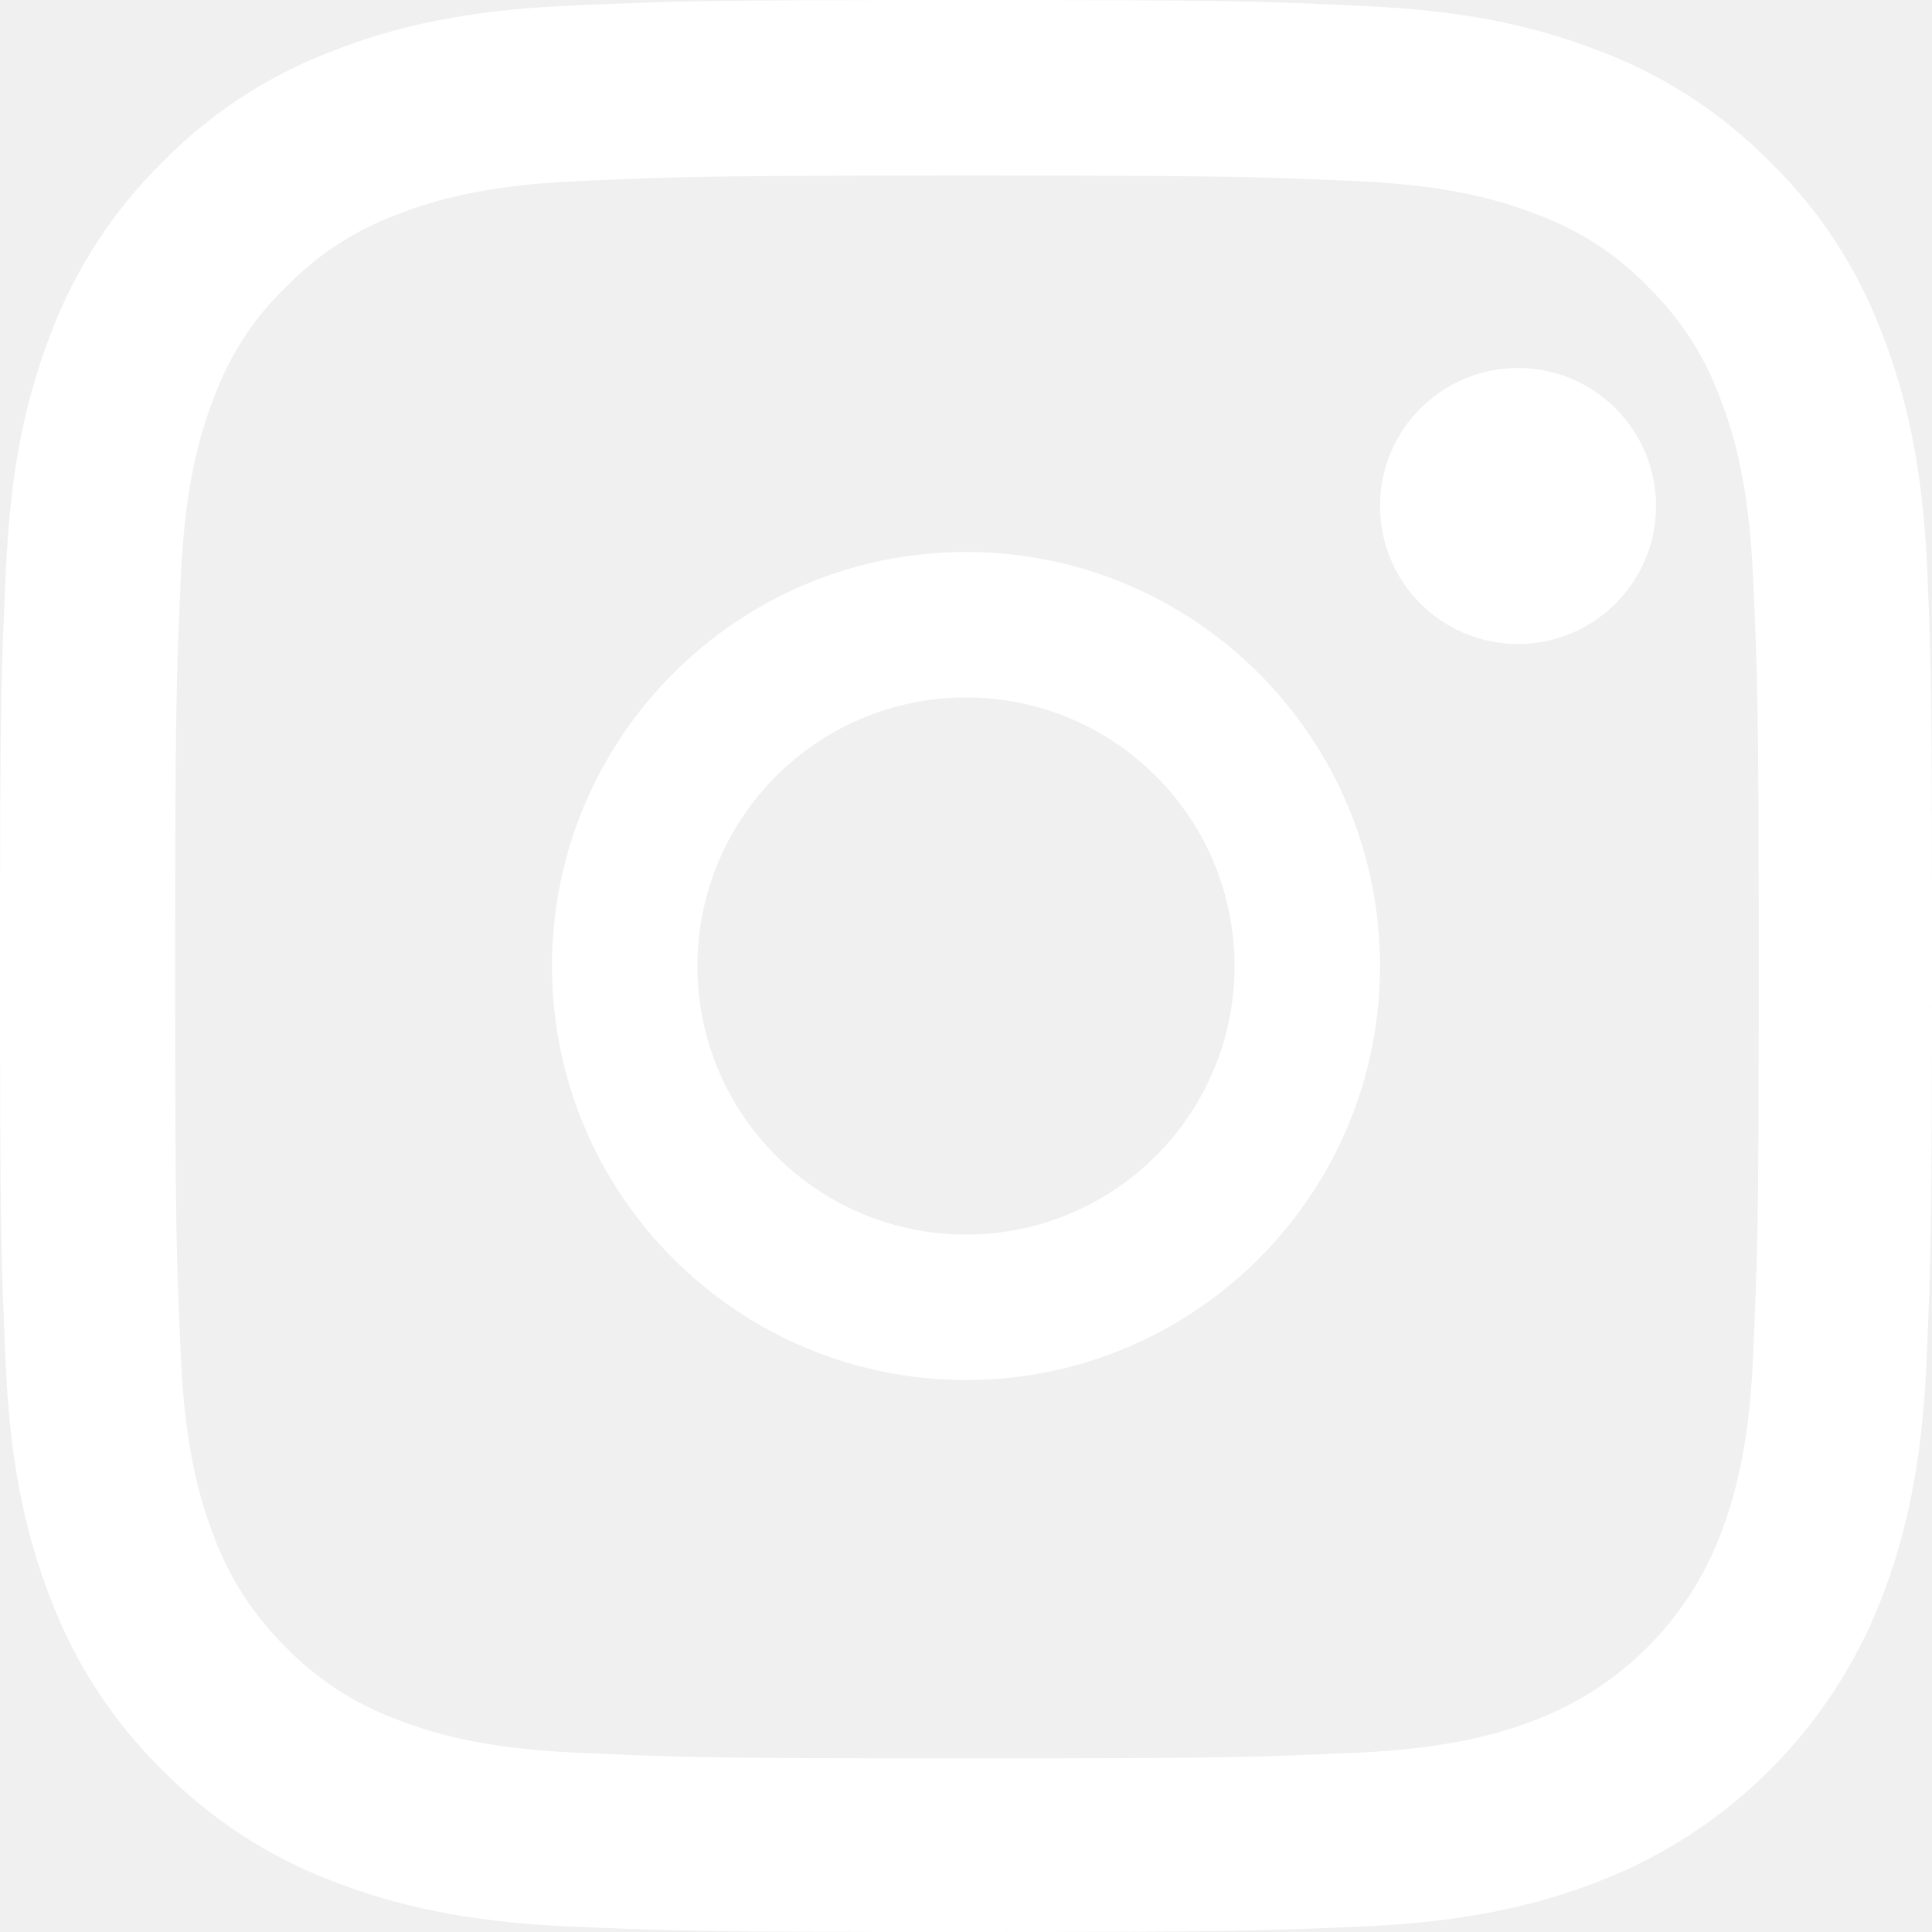
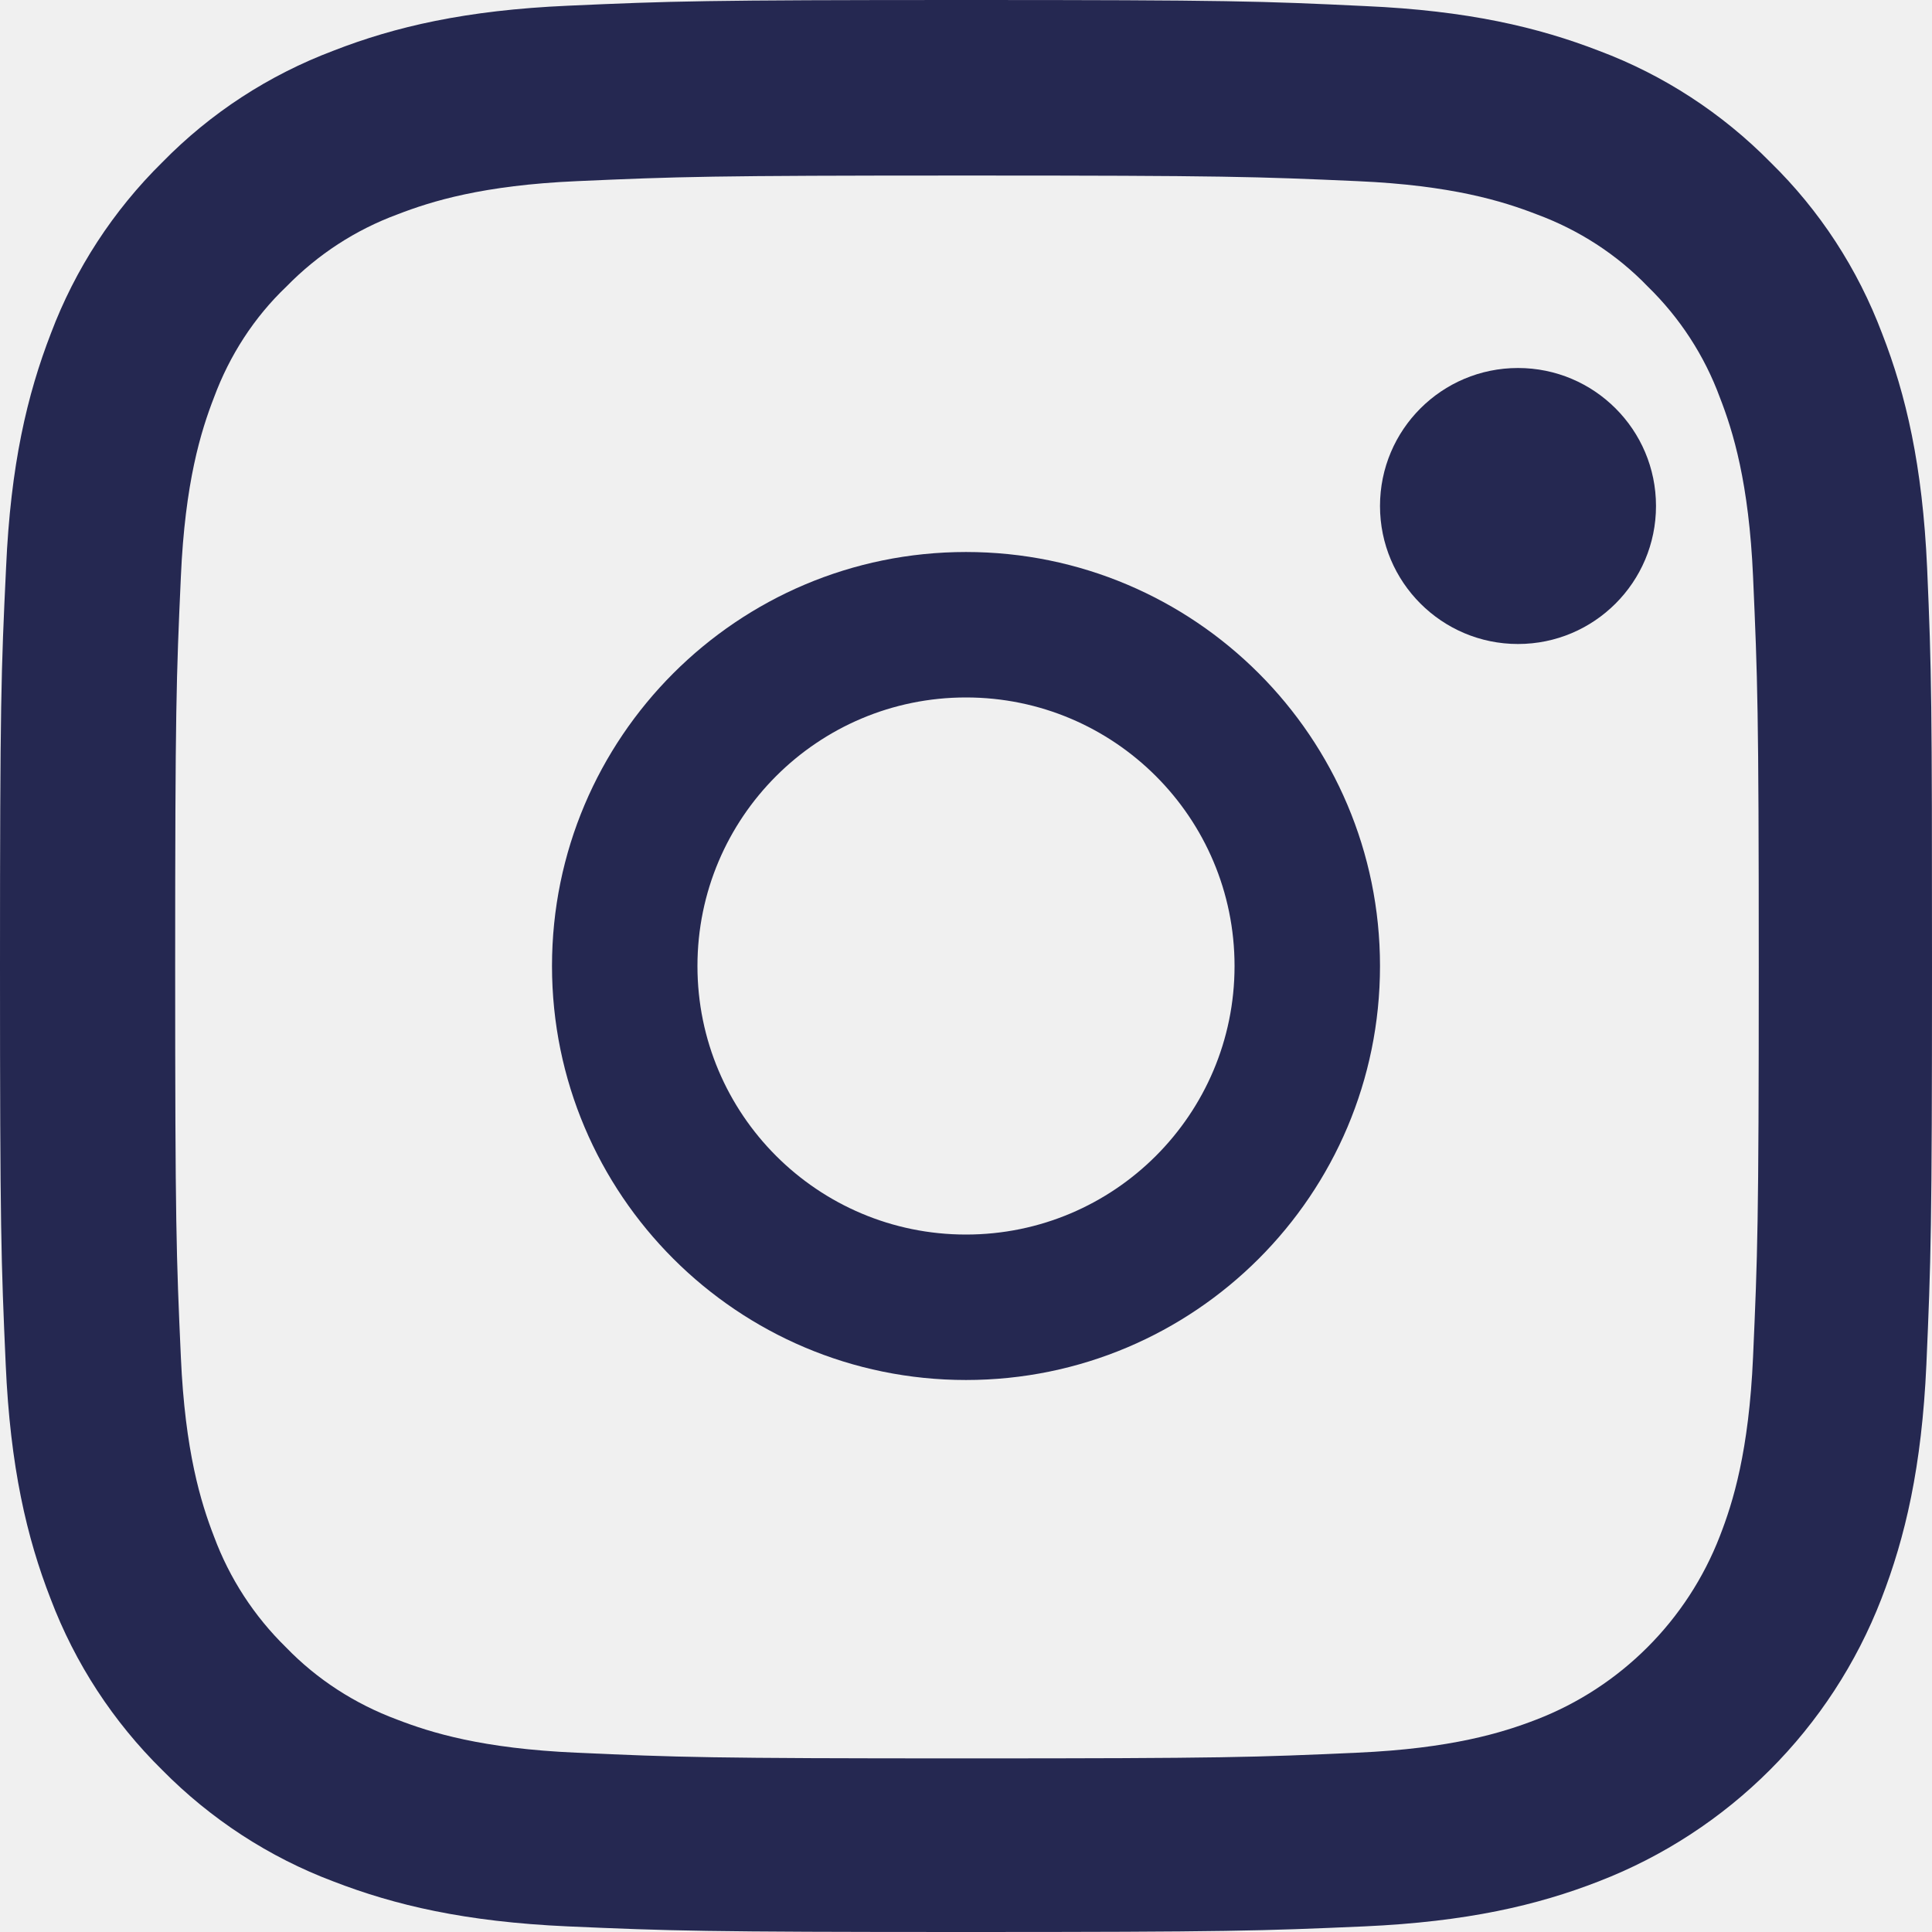
- <svg xmlns="http://www.w3.org/2000/svg" width="21" height="21" viewBox="0 0 21 21" fill="none">
-   <path d="M20.947 6.174C20.897 5.058 20.717 4.291 20.458 3.626C20.192 2.921 19.781 2.289 19.244 1.764C18.719 1.231 18.083 0.816 17.385 0.554C16.716 0.295 15.953 0.115 14.837 0.066C13.713 0.012 13.356 0 10.504 0C7.652 0 7.295 0.012 6.175 0.062C5.059 0.111 4.292 0.291 3.627 0.55C2.921 0.816 2.29 1.227 1.764 1.764C1.231 2.289 0.817 2.925 0.554 3.622C0.295 4.291 0.115 5.054 0.066 6.17C0.012 7.294 0 7.651 0 10.502C0 13.353 0.012 13.71 0.062 14.83C0.111 15.946 0.291 16.713 0.55 17.378C0.817 18.083 1.231 18.715 1.764 19.24C2.29 19.773 2.926 20.188 3.623 20.45C4.292 20.709 5.055 20.889 6.171 20.939C7.291 20.988 7.648 21 10.5 21C13.352 21 13.709 20.988 14.829 20.939C15.945 20.889 16.712 20.709 17.377 20.45C18.788 19.905 19.904 18.789 20.45 17.378C20.709 16.709 20.889 15.946 20.939 14.83C20.988 13.71 21 13.353 21 10.502C21 7.651 20.996 7.294 20.947 6.174ZM19.055 14.748C19.01 15.774 18.838 16.328 18.694 16.697C18.341 17.611 17.615 18.338 16.7 18.691C16.331 18.834 15.773 19.006 14.751 19.051C13.643 19.101 13.311 19.113 10.508 19.113C7.706 19.113 7.369 19.101 6.265 19.051C5.24 19.006 4.686 18.834 4.316 18.691C3.861 18.522 3.447 18.256 3.11 17.907C2.761 17.566 2.495 17.156 2.326 16.701C2.183 16.332 2.011 15.774 1.966 14.752C1.916 13.645 1.904 13.312 1.904 10.51C1.904 7.708 1.916 7.372 1.966 6.268C2.011 5.243 2.183 4.689 2.326 4.32C2.495 3.864 2.761 3.45 3.114 3.114C3.455 2.765 3.865 2.498 4.321 2.33C4.69 2.187 5.248 2.014 6.27 1.969C7.378 1.92 7.71 1.908 10.512 1.908C13.319 1.908 13.651 1.92 14.755 1.969C15.781 2.014 16.335 2.187 16.704 2.33C17.159 2.498 17.574 2.765 17.91 3.114C18.259 3.454 18.526 3.864 18.694 4.32C18.838 4.689 19.01 5.247 19.055 6.268C19.104 7.376 19.117 7.708 19.117 10.51C19.117 13.312 19.104 13.64 19.055 14.748Z" fill="white" />
-   <path d="M10.5 6C8.016 6 6 8.016 6 10.5C6 12.985 8.016 15 10.5 15C12.985 15 15 12.985 15 10.5C15 8.016 12.985 6 10.5 6ZM10.5 13.419C8.888 13.419 7.581 12.112 7.581 10.5C7.581 8.888 8.888 7.581 10.5 7.581C12.112 7.581 13.419 8.888 13.419 10.5C13.419 12.112 12.112 13.419 10.5 13.419Z" fill="white" />
-   <path d="M18 5.5C18 6.328 17.328 7 16.5 7C15.672 7 15 6.328 15 5.5C15 4.671 15.672 4 16.5 4C17.328 4 18 4.671 18 5.5Z" fill="white" />
+ <svg xmlns="http://www.w3.org/2000/svg" width="21" height="21" viewBox="0 0 21 21" fill="#252851">
+   <path d="M20.947 6.174C20.897 5.058 20.717 4.291 20.458 3.626C20.192 2.921 19.781 2.289 19.244 1.764C18.719 1.231 18.083 0.816 17.385 0.554C16.716 0.295 15.953 0.115 14.837 0.066C13.713 0.012 13.356 0 10.504 0C7.652 0 7.295 0.012 6.175 0.062C5.059 0.111 4.292 0.291 3.627 0.55C2.921 0.816 2.29 1.227 1.764 1.764C1.231 2.289 0.817 2.925 0.554 3.622C0.295 4.291 0.115 5.054 0.066 6.17C0.012 7.294 0 7.651 0 10.502C0 13.353 0.012 13.71 0.062 14.83C0.111 15.946 0.291 16.713 0.55 17.378C0.817 18.083 1.231 18.715 1.764 19.24C2.29 19.773 2.926 20.188 3.623 20.45C4.292 20.709 5.055 20.889 6.171 20.939C7.291 20.988 7.648 21 10.5 21C13.352 21 13.709 20.988 14.829 20.939C15.945 20.889 16.712 20.709 17.377 20.45C18.788 19.905 19.904 18.789 20.45 17.378C20.709 16.709 20.889 15.946 20.939 14.83C20.988 13.71 21 13.353 21 10.502C21 7.651 20.996 7.294 20.947 6.174ZM19.055 14.748C19.01 15.774 18.838 16.328 18.694 16.697C18.341 17.611 17.615 18.338 16.7 18.691C16.331 18.834 15.773 19.006 14.751 19.051C13.643 19.101 13.311 19.113 10.508 19.113C7.706 19.113 7.369 19.101 6.265 19.051C5.24 19.006 4.686 18.834 4.316 18.691C3.861 18.522 3.447 18.256 3.11 17.907C2.761 17.566 2.495 17.156 2.326 16.701C2.183 16.332 2.011 15.774 1.966 14.752C1.916 13.645 1.904 13.312 1.904 10.51C1.904 7.708 1.916 7.372 1.966 6.268C2.011 5.243 2.183 4.689 2.326 4.32C2.495 3.864 2.761 3.45 3.114 3.114C3.455 2.765 3.865 2.498 4.321 2.33C4.69 2.187 5.248 2.014 6.27 1.969C7.378 1.92 7.71 1.908 10.512 1.908C13.319 1.908 13.651 1.92 14.755 1.969C15.781 2.014 16.335 2.187 16.704 2.33C17.159 2.498 17.574 2.765 17.91 3.114C18.259 3.454 18.526 3.864 18.694 4.32C18.838 4.689 19.01 5.247 19.055 6.268C19.104 7.376 19.117 7.708 19.117 10.51C19.117 13.312 19.104 13.64 19.055 14.748Z" fill="#252851" />
+   <path d="M10.5 6C8.016 6 6 8.016 6 10.5C6 12.985 8.016 15 10.5 15C12.985 15 15 12.985 15 10.5C15 8.016 12.985 6 10.5 6ZM10.5 13.419C8.888 13.419 7.581 12.112 7.581 10.5C7.581 8.888 8.888 7.581 10.5 7.581C12.112 7.581 13.419 8.888 13.419 10.5C13.419 12.112 12.112 13.419 10.5 13.419Z" fill="#252851" />
+   <path d="M18 5.5C18 6.328 17.328 7 16.5 7C15.672 7 15 6.328 15 5.5C15 4.671 15.672 4 16.5 4C17.328 4 18 4.671 18 5.5Z" fill="#252851" />
</svg>
